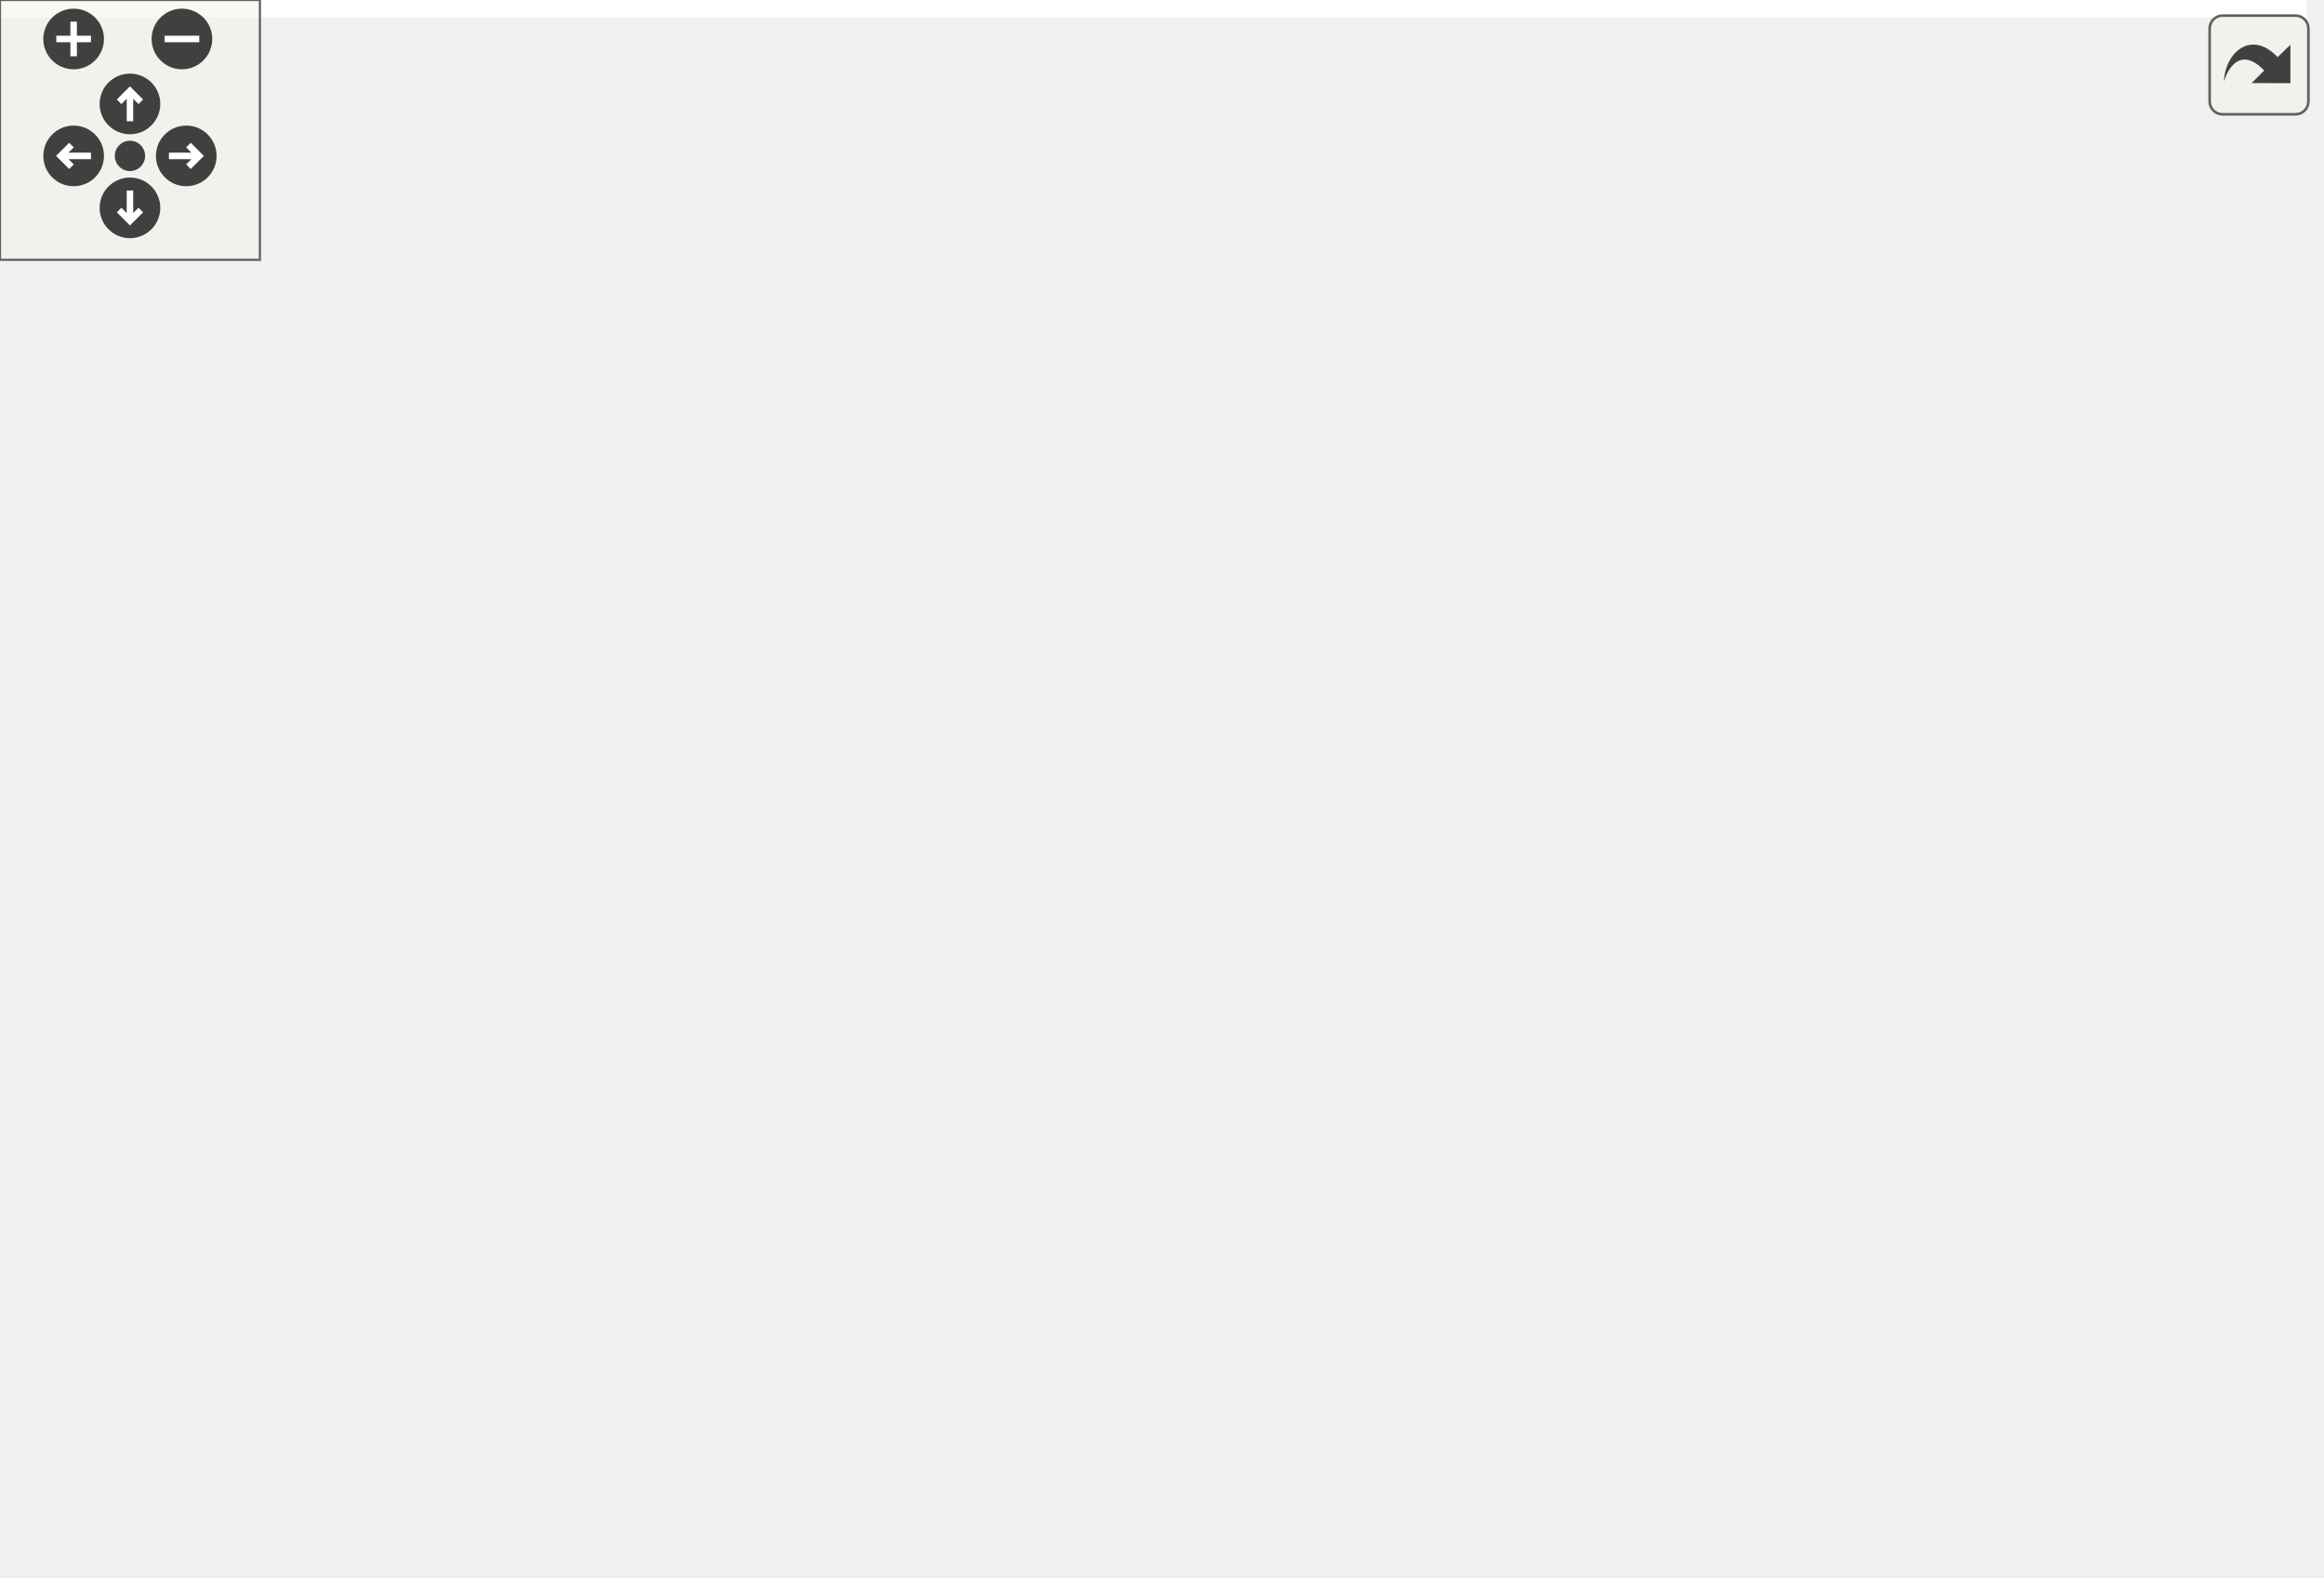
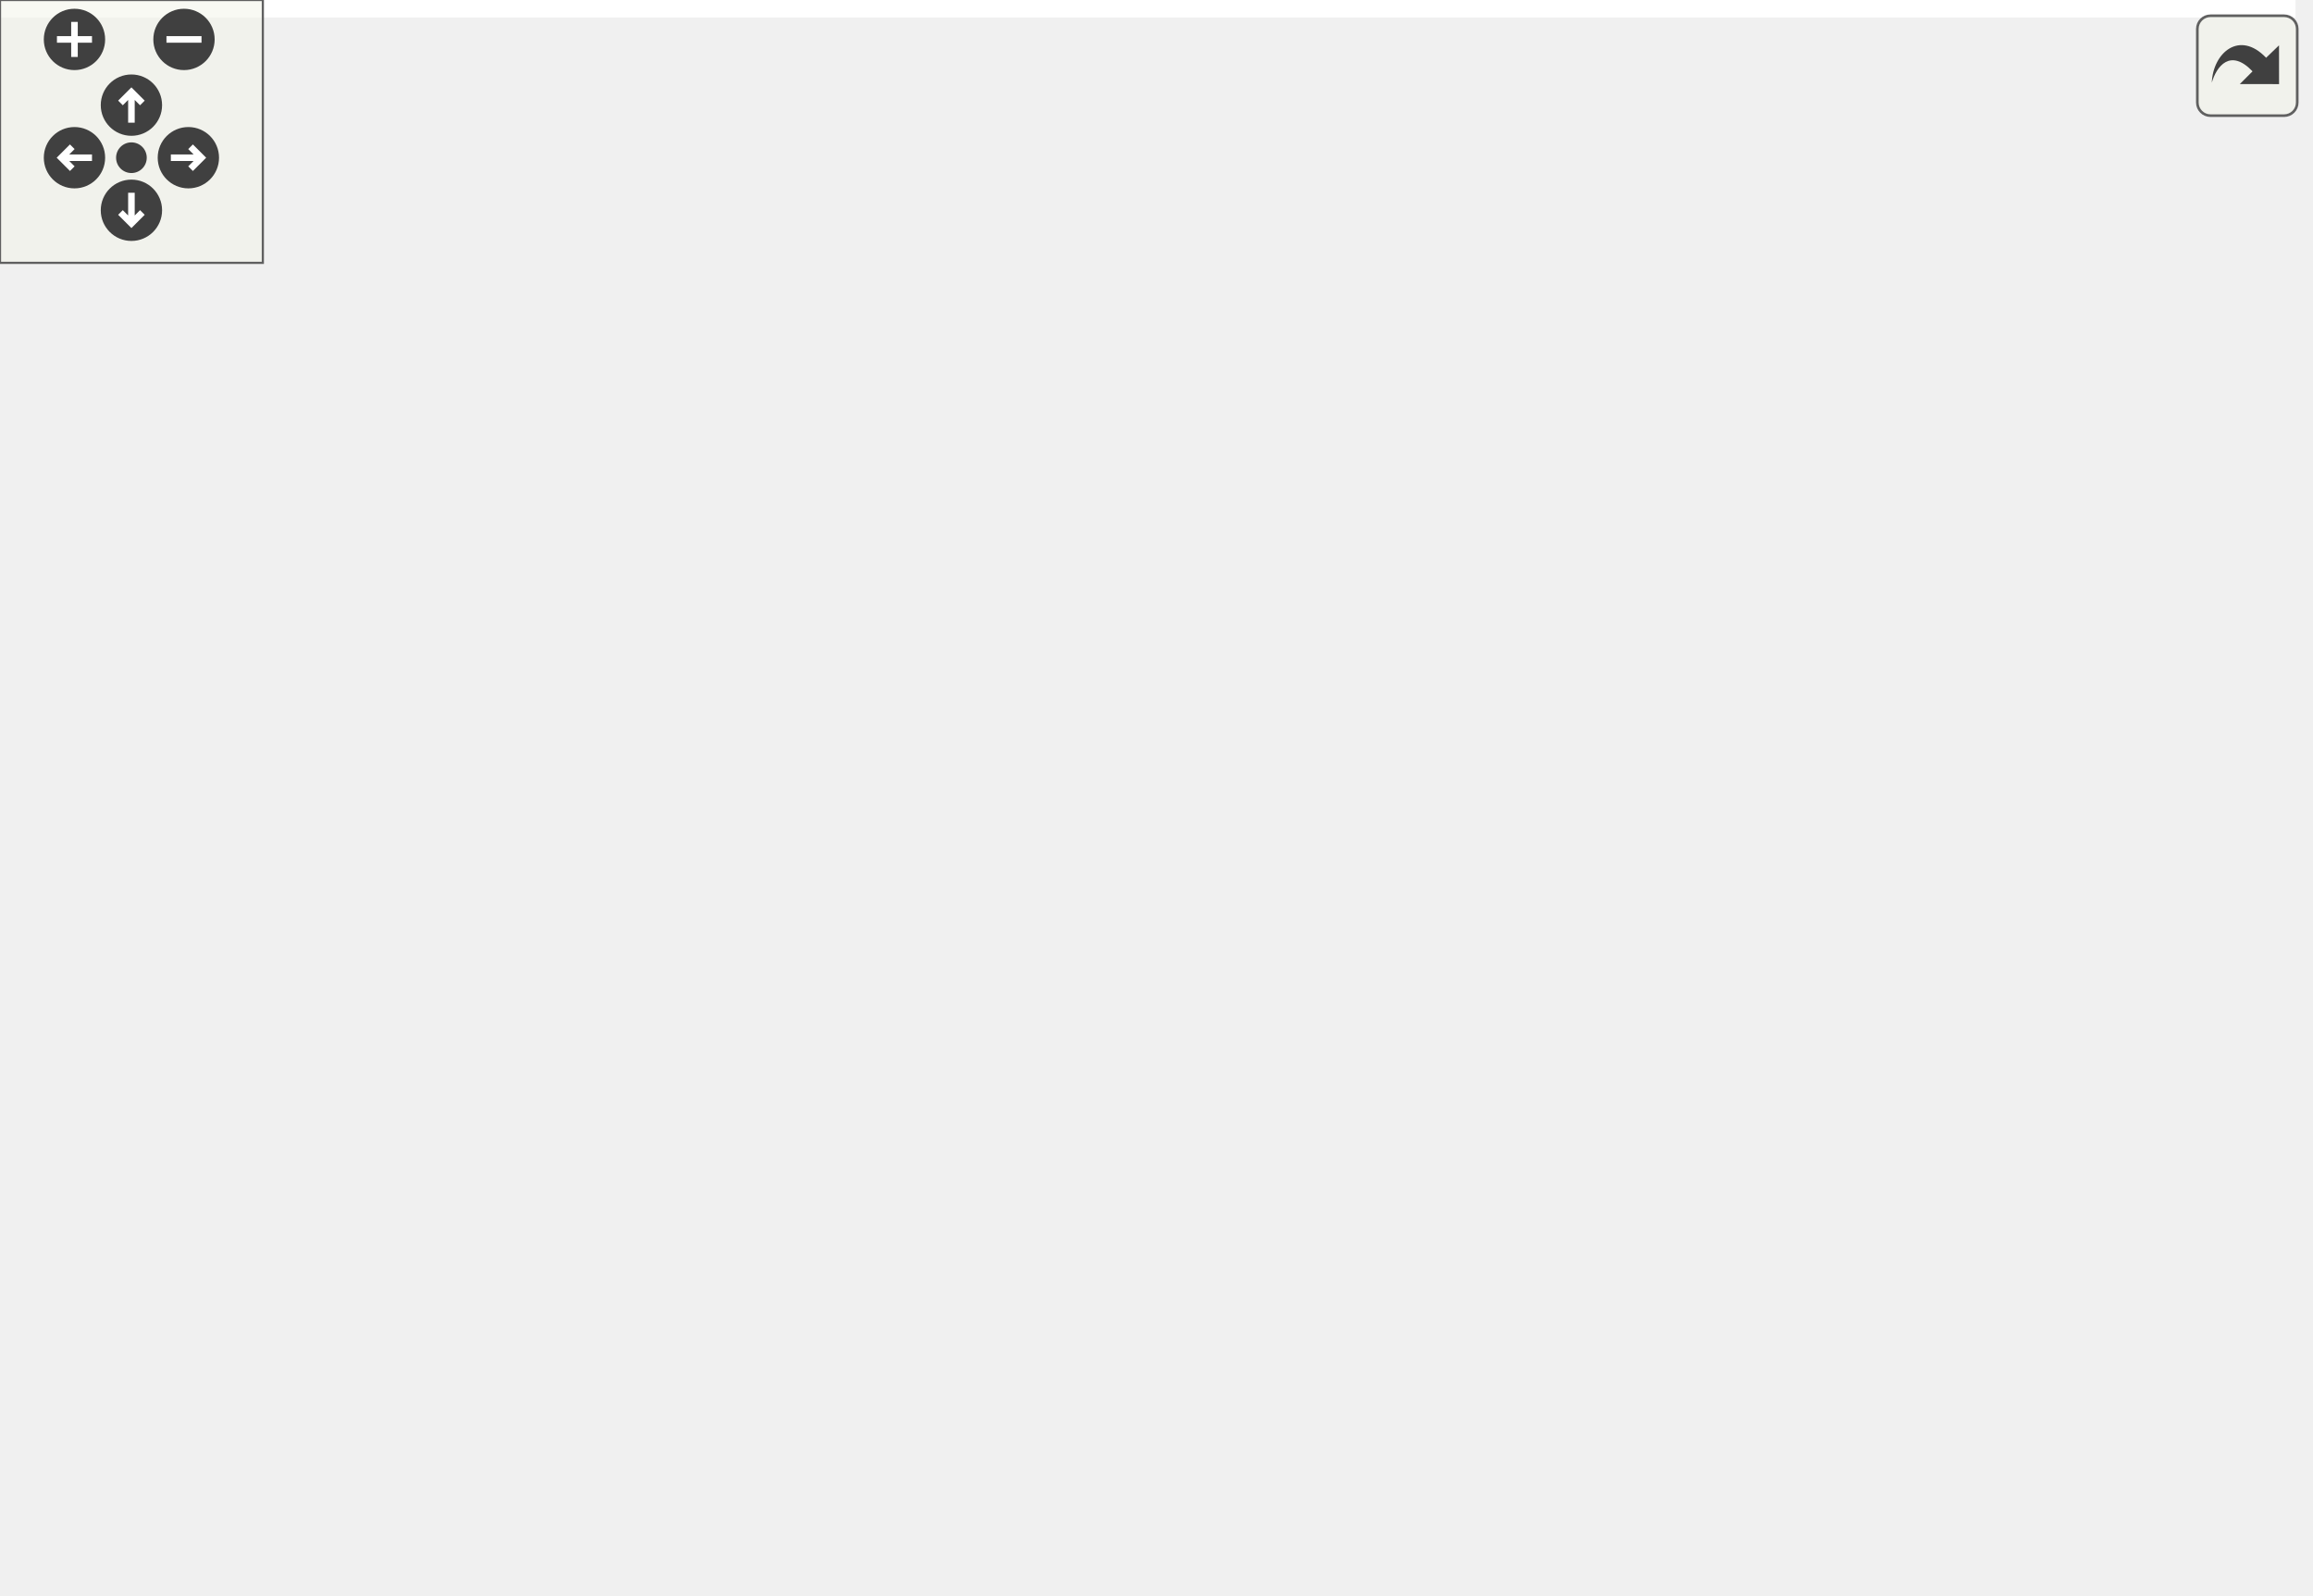
<svg xmlns="http://www.w3.org/2000/svg" xmlns:xlink="http://www.w3.org/1999/xlink" id="main" version="1.1" xml:space="preserve">
  <style type="text/css">
.edge:hover path { stroke: red; }
.edge:hover polygon { stroke: red; fill: red; }
</style>
  <defs>
    <circle id="rim" cx="0" cy="0" r="7" />
    <circle id="rim2" cx="0" cy="0" r="3.5" />
    <g id="zoomPlus">
      <use xlink:href="#rim" fill="#404040">
        <set attributeName="fill" to="#808080" begin="zoomplus.mouseover" end="zoomplus.mouseout" />
      </use>
      <path d="M-4,0h8M0,-4v8" fill="none" stroke="white" stroke-width="1.5" pointer-events="none" />
    </g>
    <g id="zoomMin">
      <use xlink:href="#rim" fill="#404040">
        <set attributeName="fill" to="#808080" begin="zoomminus.mouseover" end="zoomminus.mouseout" />
      </use>
      <path d="M-4,0h8" fill="none" stroke="white" stroke-width="1.5" pointer-events="none" />
    </g>
    <g id="dirArrow">
      <path fill="none" stroke="white" stroke-width="1.5" d="M0,-3.0v7 M-2.5,-0.5L0,-3.0L2.5,-0.5" />
    </g>
    <g id="resetDef">
      <use xlink:href="#rim2" fill="#404040">
        <set attributeName="fill" to="#808080" begin="reset.mouseover" end="reset.mouseout" />
      </use>
    </g>
  </defs>
  <svg id="graph" class="graph">
    <g id="viewport">
-       <polygon fill="white" stroke="none" points="-4,4 -4,-304 532.5,-304 532.5,4 -4,4" />
+       <polygon fill="white" stroke="none" points="-4,4 -4,-304 524,-304 524,4 -4,4" />
      <g id="node1" class="node">
-         <polygon fill="#bfbfbf" stroke="black" points="174.5,-280.5 174.5,-299.5 232.5,-299.5 232.5,-280.5 174.5,-280.5" />
-         <text text-anchor="middle" x="203.5" y="-287.5" font-family="Helvetica,sans-Serif" font-size="10.00">src/tree.h</text>
+         <polygon fill="#bfbfbf" stroke="black" points="195.5,-280.5 195.5,-299.5 253.5,-299.5 253.5,-280.5 195.5,-280.5" />
+         <text text-anchor="middle" x="224.5" y="-287.5" font-family="Helvetica,sans-Serif" font-size="10.00">src/tree.h</text>
      </g>
      <g id="node2" class="node">
        <polygon fill="white" stroke="#bfbfbf" points="0,-0.5 0,-19.5 49,-19.5 49,-0.5 0,-0.5" />
        <text text-anchor="middle" x="24.5" y="-7.5" font-family="Helvetica,sans-Serif" font-size="10.00">string.h</text>
      </g>
      <g id="edge1" class="edge">
-         <path fill="none" stroke="midnightblue" d="M174.419,-284.91C123.255,-275.898 22.5,-249.234 22.5,-179 22.5,-179 22.5,-179 22.5,-121 22.5,-88.943 23.36,-51.639 23.952,-29.747" />
-         <polygon fill="midnightblue" stroke="midnightblue" points="27.456,-29.651 24.238,-19.557 20.459,-29.454 27.456,-29.651" />
+         <path fill="none" stroke="midnightblue" d="M195.415,-286.554C139.284,-280.074 21.5,-257.165 21.5,-179 21.5,-179 21.5,-179 21.5,-121 21.5,-88.936 22.79,-51.634 23.678,-29.745" />
+         <polygon fill="midnightblue" stroke="midnightblue" points="27.183,-29.694 24.108,-19.556 20.189,-29.399 27.183,-29.694" />
      </g>
      <g id="node3" class="node">
        <polygon fill="white" stroke="#bfbfbf" points="218.5,-0.5 218.5,-19.5 266.5,-19.5 266.5,-0.5 218.5,-0.5" />
        <text text-anchor="middle" x="242.5" y="-7.5" font-family="Helvetica,sans-Serif" font-size="10.00">stdlib.h</text>
      </g>
      <g id="edge2" class="edge">
-         <path fill="none" stroke="midnightblue" d="M209.201,-280.288C220.467,-262.205 244.5,-218.946 244.5,-179 244.5,-179 244.5,-179 244.5,-121 244.5,-88.943 243.64,-51.639 243.048,-29.747" />
-         <polygon fill="midnightblue" stroke="midnightblue" points="246.541,-29.454 242.761,-19.557 239.544,-29.651 246.541,-29.454" />
+         <path fill="none" stroke="midnightblue" d="M227.062,-280.249C232.249,-261.738 243.5,-217.179 243.5,-179 243.5,-179 243.5,-179 243.5,-121 243.5,-88.947 243.07,-51.642 242.774,-29.748" />
+         <polygon fill="midnightblue" stroke="midnightblue" points="246.271,-29.507 242.631,-19.558 239.272,-29.606 246.271,-29.507" />
      </g>
      <g id="node4" class="node">
        <g id="a_node4">
          <a xlink:href="ceptr__error_8h_source.html" target="_top" xlink:title="ceptr_error.h">
-             <polygon fill="white" stroke="black" points="299,-224.5 299,-243.5 370,-243.5 370,-224.5 299,-224.5" />
-             <text text-anchor="middle" x="334.5" y="-231.5" font-family="Helvetica,sans-Serif" font-size="10.00">ceptr_error.h</text>
+             <polygon fill="white" stroke="black" points="340,-224.5 340,-243.5 411,-243.5 411,-224.5 340,-224.5" />
+             <text text-anchor="middle" x="375.5" y="-231.5" font-family="Helvetica,sans-Serif" font-size="10.00">ceptr_error.h</text>
          </a>
        </g>
      </g>
      <g id="edge3" class="edge">
-         <path fill="none" stroke="midnightblue" d="M224.257,-280.444C245.816,-271.557 279.763,-257.563 304.294,-247.451" />
-         <polygon fill="midnightblue" stroke="midnightblue" points="305.928,-250.563 313.84,-243.516 303.261,-244.092 305.928,-250.563" />
+         <path fill="none" stroke="midnightblue" d="M248.426,-280.444C273.719,-271.399 313.802,-257.064 342.18,-246.916" />
+         <polygon fill="midnightblue" stroke="midnightblue" points="343.448,-250.179 351.686,-243.516 341.091,-243.588 343.448,-250.179" />
      </g>
      <g id="node9" class="node">
        <g id="a_node9">
          <a xlink:href="sys__symbols_8h.html" target="_top" xlink:title="Defines hard-coded system defined symbols. ">
-             <polygon fill="white" stroke="black" points="92,-224.5 92,-243.5 175,-243.5 175,-224.5 92,-224.5" />
-             <text text-anchor="middle" x="133.5" y="-231.5" font-family="Helvetica,sans-Serif" font-size="10.00">sys_symbols.h</text>
+             <polygon fill="white" stroke="black" points="94,-224.5 94,-243.5 177,-243.5 177,-224.5 94,-224.5" />
+             <text text-anchor="middle" x="135.5" y="-231.5" font-family="Helvetica,sans-Serif" font-size="10.00">sys_symbols.h</text>
          </a>
        </g>
      </g>
      <g id="edge8" class="edge">
-         <path fill="none" stroke="midnightblue" d="M192.253,-280.324C181.703,-272.185 165.699,-259.839 153.058,-250.087" />
-         <polygon fill="midnightblue" stroke="midnightblue" points="155.007,-247.171 144.951,-243.834 150.731,-252.713 155.007,-247.171" />
+         <path fill="none" stroke="midnightblue" d="M210.201,-280.324C196.317,-271.9 175.008,-258.971 158.696,-249.074" />
+         <polygon fill="midnightblue" stroke="midnightblue" points="160.129,-245.85 149.764,-243.655 156.498,-251.834 160.129,-245.85" />
      </g>
      <g id="node10" class="node">
        <g id="a_node10">
          <a xlink:href="sys__structures_8h.html" target="_top" xlink:title="Defines hard-coded system defined structures. ">
-             <polygon fill="white" stroke="black" points="127,-168.5 127,-187.5 216,-187.5 216,-168.5 127,-168.5" />
-             <text text-anchor="middle" x="171.5" y="-175.5" font-family="Helvetica,sans-Serif" font-size="10.00">sys_structures.h</text>
-           </a>
-         </g>
-       </g>
-       <g id="edge18" class="edge">
-         <path fill="none" stroke="midnightblue" d="M200.989,-280.368C195.802,-262.537 183.804,-221.295 176.815,-197.272" />
-         <polygon fill="midnightblue" stroke="midnightblue" points="180.153,-196.216 173.999,-187.591 173.432,-198.171 180.153,-196.216" />
+             <polygon fill="white" stroke="black" points="126,-168.5 126,-187.5 215,-187.5 215,-168.5 126,-168.5" />
+             <text text-anchor="middle" x="170.5" y="-175.5" font-family="Helvetica,sans-Serif" font-size="10.00">sys_structures.h</text>
+           </a>
+         </g>
+       </g>
+       <g id="edge19" class="edge">
+         <path fill="none" stroke="midnightblue" d="M220.263,-280.368C211.43,-262.376 190.897,-220.55 179.153,-196.627" />
+         <polygon fill="midnightblue" stroke="midnightblue" points="182.266,-195.026 174.718,-187.591 175.983,-198.11 182.266,-195.026" />
      </g>
      <g id="node11" class="node">
        <g id="a_node11">
          <a xlink:href="ceptr__types_8h_source.html" target="_top" xlink:title="ceptr_types.h">
-             <polygon fill="white" stroke="black" points="60.5,-112.5 60.5,-131.5 136.5,-131.5 136.5,-112.5 60.5,-112.5" />
-             <text text-anchor="middle" x="98.5" y="-119.5" font-family="Helvetica,sans-Serif" font-size="10.00">ceptr_types.h</text>
-           </a>
-         </g>
-       </g>
-       <g id="edge20" class="edge">
-         <path fill="none" stroke="midnightblue" d="M174.386,-287.25C145.643,-283.79 103.094,-273.631 82.5,-244 60.817,-212.802 77.355,-165.951 89.212,-140.676" />
-         <polygon fill="midnightblue" stroke="midnightblue" points="92.428,-142.069 93.734,-131.555 86.156,-138.96 92.428,-142.069" />
+             <polygon fill="white" stroke="black" points="92.5,-112.5 92.5,-131.5 168.5,-131.5 168.5,-112.5 92.5,-112.5" />
+             <text text-anchor="middle" x="130.5" y="-119.5" font-family="Helvetica,sans-Serif" font-size="10.00">ceptr_types.h</text>
+           </a>
+         </g>
+       </g>
+       <g id="edge21" class="edge">
+         <path fill="none" stroke="midnightblue" d="M195.495,-289.006C162.475,-287.259 109.841,-278.763 84.5,-244 60.46,-211.022 93.67,-163.947 115.007,-139.367" />
+         <polygon fill="midnightblue" stroke="midnightblue" points="117.849,-141.442 121.946,-131.671 112.65,-136.754 117.849,-141.442" />
      </g>
      <g id="node16" class="node">
        <g id="a_node16">
          <a xlink:href="sys__processes_8h.html" target="_top" xlink:title="Defines hard-coded system defined processes. ">
-             <polygon fill="white" stroke="black" points="388,-224.5 388,-243.5 479,-243.5 479,-224.5 388,-224.5" />
-             <text text-anchor="middle" x="433.5" y="-231.5" font-family="Helvetica,sans-Serif" font-size="10.00">sys_processes.h</text>
-           </a>
-         </g>
-       </g>
-       <g id="edge19" class="edge">
-         <path fill="none" stroke="midnightblue" d="M232.63,-282.161C271.595,-273.013 341.117,-256.69 387.274,-245.853" />
-         <polygon fill="midnightblue" stroke="midnightblue" points="388.101,-249.254 397.036,-243.561 386.501,-242.44 388.101,-249.254" />
+             <polygon fill="white" stroke="black" points="429,-224.5 429,-243.5 520,-243.5 520,-224.5 429,-224.5" />
+             <text text-anchor="middle" x="474.5" y="-231.5" font-family="Helvetica,sans-Serif" font-size="10.00">sys_processes.h</text>
+           </a>
+         </g>
+       </g>
+       <g id="edge20" class="edge">
+         <path fill="none" stroke="midnightblue" d="M253.667,-282.7C295.69,-273.623 373.823,-256.746 424.985,-245.695" />
+         <polygon fill="midnightblue" stroke="midnightblue" points="425.804,-249.099 434.839,-243.567 424.326,-242.257 425.804,-249.099" />
+       </g>
+       <g id="node17" class="node">
+         <g id="a_node17">
+           <a xlink:href="stream_8h.html" target="_top" xlink:title="streams abstraction header file ">
+             <polygon fill="white" stroke="black" points="272,-112.5 272,-131.5 327,-131.5 327,-112.5 272,-112.5" />
+             <text text-anchor="middle" x="299.5" y="-119.5" font-family="Helvetica,sans-Serif" font-size="10.00">stream.h</text>
+           </a>
+         </g>
+       </g>
+       <g id="edge22" class="edge">
+         <path fill="none" stroke="midnightblue" d="M232.177,-280.224C239.482,-271.518 250.385,-257.553 257.5,-244 275.524,-209.667 288.481,-165.963 294.911,-141.585" />
+         <polygon fill="midnightblue" stroke="midnightblue" points="298.385,-142.127 297.469,-131.572 291.603,-140.394 298.385,-142.127" />
      </g>
      <g id="node5" class="node">
-         <polygon fill="white" stroke="#bfbfbf" points="272.5,-168.5 272.5,-187.5 318.5,-187.5 318.5,-168.5 272.5,-168.5" />
-         <text text-anchor="middle" x="295.5" y="-175.5" font-family="Helvetica,sans-Serif" font-size="10.00">stdio.h</text>
+         <polygon fill="white" stroke="#bfbfbf" points="276.5,-56.5 276.5,-75.5 322.5,-75.5 322.5,-56.5 276.5,-56.5" />
+         <text text-anchor="middle" x="299.5" y="-63.5" font-family="Helvetica,sans-Serif" font-size="10.00">stdio.h</text>
      </g>
      <g id="edge4" class="edge">
-         <path fill="none" stroke="midnightblue" d="M328.06,-224.083C322.551,-216.455 314.469,-205.264 307.735,-195.941" />
-         <polygon fill="midnightblue" stroke="midnightblue" points="310.513,-193.809 301.82,-187.751 304.838,-197.907 310.513,-193.809" />
+         <path fill="none" stroke="midnightblue" d="M411.014,-226.038C446.899,-218.196 498.691,-204.384 510.5,-188 515.697,-180.789 515.238,-175.521 510.5,-168 471.173,-105.575 381.403,-80.886 332.589,-71.811" />
+         <polygon fill="midnightblue" stroke="midnightblue" points="332.994,-68.329 322.541,-70.058 331.79,-75.225 332.994,-68.329" />
      </g>
      <g id="node6" class="node">
-         <polygon fill="white" stroke="#bfbfbf" points="336.5,-168.5 336.5,-187.5 386.5,-187.5 386.5,-168.5 336.5,-168.5" />
-         <text text-anchor="middle" x="361.5" y="-175.5" font-family="Helvetica,sans-Serif" font-size="10.00">signal.h</text>
+         <polygon fill="white" stroke="#bfbfbf" points="451.5,-168.5 451.5,-187.5 501.5,-187.5 501.5,-168.5 451.5,-168.5" />
+         <text text-anchor="middle" x="476.5" y="-175.5" font-family="Helvetica,sans-Serif" font-size="10.00">signal.h</text>
      </g>
      <g id="edge5" class="edge">
-         <path fill="none" stroke="midnightblue" d="M338.959,-224.083C342.654,-216.691 348.023,-205.953 352.594,-196.811" />
-         <polygon fill="midnightblue" stroke="midnightblue" points="355.783,-198.261 357.124,-187.751 349.522,-195.13 355.783,-198.261" />
+         <path fill="none" stroke="midnightblue" d="M391.727,-224.324C407.851,-215.703 432.8,-202.364 451.464,-192.386" />
+         <polygon fill="midnightblue" stroke="midnightblue" points="453.144,-195.456 460.313,-187.655 449.844,-189.283 453.144,-195.456" />
      </g>
      <g id="node7" class="node">
-         <polygon fill="white" stroke="#bfbfbf" points="404.5,-168.5 404.5,-187.5 456.5,-187.5 456.5,-168.5 404.5,-168.5" />
-         <text text-anchor="middle" x="430.5" y="-175.5" font-family="Helvetica,sans-Serif" font-size="10.00">assert.h</text>
+         <polygon fill="white" stroke="#bfbfbf" points="309.5,-168.5 309.5,-187.5 361.5,-187.5 361.5,-168.5 309.5,-168.5" />
+         <text text-anchor="middle" x="335.5" y="-175.5" font-family="Helvetica,sans-Serif" font-size="10.00">assert.h</text>
      </g>
      <g id="edge6" class="edge">
-         <path fill="none" stroke="midnightblue" d="M349.924,-224.324C365.04,-215.822 388.315,-202.729 405.971,-192.797" />
-         <polygon fill="midnightblue" stroke="midnightblue" points="408.114,-195.608 415.114,-187.655 404.683,-189.507 408.114,-195.608" />
+         <path fill="none" stroke="midnightblue" d="M368.895,-224.083C363.245,-216.455 354.955,-205.264 348.049,-195.941" />
+         <polygon fill="midnightblue" stroke="midnightblue" points="350.747,-193.703 341.982,-187.751 345.122,-197.87 350.747,-193.703" />
      </g>
      <g id="node8" class="node">
-         <polygon fill="white" stroke="#bfbfbf" points="474.5,-168.5 474.5,-187.5 528.5,-187.5 528.5,-168.5 474.5,-168.5" />
-         <text text-anchor="middle" x="501.5" y="-175.5" font-family="Helvetica,sans-Serif" font-size="10.00">setjmp.h</text>
+         <polygon fill="white" stroke="#bfbfbf" points="379.5,-168.5 379.5,-187.5 433.5,-187.5 433.5,-168.5 379.5,-168.5" />
+         <text text-anchor="middle" x="406.5" y="-175.5" font-family="Helvetica,sans-Serif" font-size="10.00">setjmp.h</text>
      </g>
      <g id="edge7" class="edge">
-         <path fill="none" stroke="midnightblue" d="M360.962,-224.444C389.178,-215.32 434.04,-200.813 465.468,-190.651" />
-         <polygon fill="midnightblue" stroke="midnightblue" points="466.724,-193.923 475.162,-187.516 464.57,-187.263 466.724,-193.923" />
+         <path fill="none" stroke="midnightblue" d="M380.619,-224.083C384.908,-216.613 391.158,-205.724 396.442,-196.52" />
+         <polygon fill="midnightblue" stroke="midnightblue" points="399.533,-198.166 401.476,-187.751 393.462,-194.681 399.533,-198.166" />
      </g>
      <g id="edge9" class="edge">
-         <path fill="none" stroke="midnightblue" d="M139.775,-224.083C145.142,-216.455 153.018,-205.264 159.579,-195.941" />
-         <polygon fill="midnightblue" stroke="midnightblue" points="162.449,-197.943 165.342,-187.751 156.725,-193.915 162.449,-197.943" />
-       </g>
-       <g id="edge17" class="edge">
-         <path fill="none" stroke="midnightblue" d="M130.285,-224.423C126.945,-215.406 121.636,-200.78 117.5,-188 112.466,-172.445 107.294,-154.609 103.62,-141.56" />
-         <polygon fill="midnightblue" stroke="midnightblue" points="106.979,-140.573 100.922,-131.88 100.236,-142.453 106.979,-140.573" />
+         <path fill="none" stroke="midnightblue" d="M141.28,-224.083C146.172,-216.534 153.327,-205.495 159.333,-196.23" />
+         <polygon fill="midnightblue" stroke="midnightblue" points="162.326,-198.046 164.828,-187.751 156.452,-194.239 162.326,-198.046" />
+       </g>
+       <g id="edge18" class="edge">
+         <path fill="none" stroke="midnightblue" d="M130.624,-224.372C125.941,-215.552 119.192,-201.299 116.5,-188 113.315,-172.267 117.721,-154.446 122.411,-141.449" />
+         <polygon fill="midnightblue" stroke="midnightblue" points="125.799,-142.402 126.257,-131.817 119.298,-139.806 125.799,-142.402" />
      </g>
      <g id="edge10" class="edge">
-         <path fill="none" stroke="midnightblue" d="M159.771,-168.324C148.663,-160.107 131.758,-147.602 118.517,-137.807" />
-         <polygon fill="midnightblue" stroke="midnightblue" points="120.563,-134.967 110.442,-131.834 116.4,-140.595 120.563,-134.967" />
+         <path fill="none" stroke="midnightblue" d="M163.895,-168.083C158.245,-160.455 149.955,-149.264 143.049,-139.941" />
+         <polygon fill="midnightblue" stroke="midnightblue" points="145.747,-137.703 136.982,-131.751 140.122,-141.87 145.747,-137.703" />
+       </g>
+       <g id="edge12" class="edge">
+         <path fill="none" stroke="midnightblue" d="M157.279,-112.444C186.925,-102.971 234.729,-87.696 266.624,-77.505" />
+         <polygon fill="midnightblue" stroke="midnightblue" points="267.917,-80.766 276.377,-74.388 265.786,-74.098 267.917,-80.766" />
      </g>
      <g id="node12" class="node">
-         <polygon fill="white" stroke="#bfbfbf" points="143,-56.5 143,-75.5 192,-75.5 192,-56.5 143,-56.5" />
-         <text text-anchor="middle" x="167.5" y="-63.5" font-family="Helvetica,sans-Serif" font-size="10.00">stdint.h</text>
+         <polygon fill="white" stroke="#bfbfbf" points="65,-56.5 65,-75.5 114,-75.5 114,-56.5 65,-56.5" />
+         <text text-anchor="middle" x="89.5" y="-63.5" font-family="Helvetica,sans-Serif" font-size="10.00">stdint.h</text>
      </g>
      <g id="edge11" class="edge">
-         <path fill="none" stroke="midnightblue" d="M109.586,-112.324C119.986,-104.185 135.761,-91.84 148.222,-82.087" />
-         <polygon fill="midnightblue" stroke="midnightblue" points="150.494,-84.753 156.212,-75.834 146.18,-79.241 150.494,-84.753" />
+         <path fill="none" stroke="midnightblue" d="M123.73,-112.083C117.938,-104.455 109.442,-93.264 102.362,-83.941" />
+         <polygon fill="midnightblue" stroke="midnightblue" points="104.979,-81.599 96.144,-75.751 99.404,-85.832 104.979,-81.599" />
      </g>
      <g id="node13" class="node">
        <g id="a_node13">
          <a xlink:href="uthash_8h_source.html" target="_top" xlink:title="uthash.h">
-             <polygon fill="white" stroke="black" points="70.5,-56.5 70.5,-75.5 124.5,-75.5 124.5,-56.5 70.5,-56.5" />
-             <text text-anchor="middle" x="97.5" y="-63.5" font-family="Helvetica,sans-Serif" font-size="10.00">uthash.h</text>
-           </a>
-         </g>
-       </g>
-       <g id="edge12" class="edge">
-         <path fill="none" stroke="midnightblue" d="M98.335,-112.083C98.204,-105.006 98.016,-94.861 97.852,-85.987" />
-         <polygon fill="midnightblue" stroke="midnightblue" points="101.347,-85.684 97.662,-75.751 94.348,-85.814 101.347,-85.684" />
+             <polygon fill="white" stroke="black" points="132.5,-56.5 132.5,-75.5 186.5,-75.5 186.5,-56.5 132.5,-56.5" />
+             <text text-anchor="middle" x="159.5" y="-63.5" font-family="Helvetica,sans-Serif" font-size="10.00">uthash.h</text>
+           </a>
+         </g>
      </g>
      <g id="edge13" class="edge">
-         <path fill="none" stroke="midnightblue" d="M85.771,-56.324C74.663,-48.107 57.758,-35.602 44.517,-25.807" />
-         <polygon fill="midnightblue" stroke="midnightblue" points="46.563,-22.967 36.442,-19.834 42.4,-28.595 46.563,-22.967" />
+         <path fill="none" stroke="midnightblue" d="M135.289,-112.083C139.258,-104.691 145.025,-93.953 149.935,-84.811" />
+         <polygon fill="midnightblue" stroke="midnightblue" points="153.153,-86.217 154.8,-75.751 146.986,-82.905 153.153,-86.217" />
+       </g>
+       <g id="edge14" class="edge">
+         <path fill="none" stroke="midnightblue" d="M138.109,-56.444C115.793,-47.517 80.597,-33.439 55.292,-23.317" />
+         <polygon fill="midnightblue" stroke="midnightblue" points="56.376,-19.981 45.791,-19.516 53.776,-26.48 56.376,-19.981" />
+       </g>
+       <g id="edge16" class="edge">
+         <path fill="none" stroke="midnightblue" d="M172.835,-56.324C185.662,-47.979 205.285,-35.212 220.44,-25.352" />
+         <polygon fill="midnightblue" stroke="midnightblue" points="222.724,-28.042 229.198,-19.654 218.907,-22.174 222.724,-28.042" />
+       </g>
+       <g id="node14" class="node">
+         <polygon fill="white" stroke="#bfbfbf" points="69.5,-0.5 69.5,-19.5 121.5,-19.5 121.5,-0.5 69.5,-0.5" />
+         <text text-anchor="middle" x="95.5" y="-7.5" font-family="Helvetica,sans-Serif" font-size="10.00">stddef.h</text>
      </g>
      <g id="edge15" class="edge">
-         <path fill="none" stroke="midnightblue" d="M120.476,-56.444C144.657,-47.438 182.918,-33.189 210.146,-23.049" />
-         <polygon fill="midnightblue" stroke="midnightblue" points="211.482,-26.286 219.632,-19.516 209.039,-19.727 211.482,-26.286" />
-       </g>
-       <g id="node14" class="node">
-         <polygon fill="white" stroke="#bfbfbf" points="68.5,-0.5 68.5,-19.5 120.5,-19.5 120.5,-0.5 68.5,-0.5" />
-         <text text-anchor="middle" x="94.5" y="-7.5" font-family="Helvetica,sans-Serif" font-size="10.00">stddef.h</text>
-       </g>
-       <g id="edge14" class="edge">
-         <path fill="none" stroke="midnightblue" d="M97.005,-56.083C96.611,-49.006 96.048,-38.861 95.555,-29.986" />
-         <polygon fill="midnightblue" stroke="midnightblue" points="99.036,-29.541 94.986,-19.751 92.046,-29.93 99.036,-29.541" />
+         <path fill="none" stroke="midnightblue" d="M149.217,-56.324C139.664,-48.263 125.22,-36.077 113.716,-26.369" />
+         <polygon fill="midnightblue" stroke="midnightblue" points="115.87,-23.608 105.97,-19.834 111.356,-28.958 115.87,-23.608" />
      </g>
      <g id="node15" class="node">
-         <polygon fill="white" stroke="#bfbfbf" points="139,-0.5 139,-19.5 198,-19.5 198,-0.5 139,-0.5" />
-         <text text-anchor="middle" x="168.5" y="-7.5" font-family="Helvetica,sans-Serif" font-size="10.00">inttypes.h</text>
-       </g>
-       <g id="edge16" class="edge">
-         <path fill="none" stroke="midnightblue" d="M108.907,-56.324C119.609,-48.185 135.841,-35.84 148.663,-26.087" />
-         <polygon fill="midnightblue" stroke="midnightblue" points="151.044,-28.673 156.885,-19.834 146.807,-23.102 151.044,-28.673" />
+         <polygon fill="white" stroke="#bfbfbf" points="140,-0.5 140,-19.5 199,-19.5 199,-0.5 140,-0.5" />
+         <text text-anchor="middle" x="169.5" y="-7.5" font-family="Helvetica,sans-Serif" font-size="10.00">inttypes.h</text>
+       </g>
+       <g id="edge17" class="edge">
+         <path fill="none" stroke="midnightblue" d="M161.151,-56.083C162.476,-48.927 164.382,-38.635 166.039,-29.691" />
+         <polygon fill="midnightblue" stroke="midnightblue" points="169.5,-30.221 167.879,-19.751 162.617,-28.947 169.5,-30.221" />
+       </g>
+       <g id="edge23" class="edge">
+         <path fill="none" stroke="midnightblue" d="M299.5,-112.083C299.5,-105.006 299.5,-94.861 299.5,-85.987" />
+         <polygon fill="midnightblue" stroke="midnightblue" points="303,-85.751 299.5,-75.751 296,-85.751 303,-85.751" />
      </g>
    </g>
  </svg>
  <g id="navigator" transform="translate(0 0)" fill="#404254">
    <rect fill="#f2f5e9" fill-opacity="0.5" stroke="#606060" stroke-width=".5" x="0" y="0" width="60" height="60" />
    <use id="zoomplus" xlink:href="#zoomPlus" x="17" y="9" />
    <use id="zoomminus" xlink:href="#zoomMin" x="42" y="9" />
    <use id="reset" xlink:href="#resetDef" x="30" y="36" />
    <g id="arrowUp" xlink:href="#dirArrow" transform="translate(30 24)">
      <use xlink:href="#rim" fill="#404040">
        <set attributeName="fill" to="#808080" begin="arrowUp.mouseover" end="arrowUp.mouseout" />
      </use>
      <path fill="none" stroke="white" stroke-width="1.5" d="M0,-3.0v7 M-2.5,-0.5L0,-3.0L2.5,-0.5" />
    </g>
    <g id="arrowRight" xlink:href="#dirArrow" transform="rotate(90) translate(36 -43)">
      <use xlink:href="#rim" fill="#404040">
        <set attributeName="fill" to="#808080" begin="arrowRight.mouseover" end="arrowRight.mouseout" />
      </use>
      <path fill="none" stroke="white" stroke-width="1.5" d="M0,-3.0v7 M-2.5,-0.5L0,-3.0L2.5,-0.5" />
    </g>
    <g id="arrowDown" xlink:href="#dirArrow" transform="rotate(180) translate(-30 -48)">
      <use xlink:href="#rim" fill="#404040">
        <set attributeName="fill" to="#808080" begin="arrowDown.mouseover" end="arrowDown.mouseout" />
      </use>
      <path fill="none" stroke="white" stroke-width="1.5" d="M0,-3.0v7 M-2.5,-0.5L0,-3.0L2.5,-0.5" />
    </g>
    <g id="arrowLeft" xlink:href="#dirArrow" transform="rotate(270) translate(-36 17)">
      <use xlink:href="#rim" fill="#404040">
        <set attributeName="fill" to="#808080" begin="arrowLeft.mouseover" end="arrowLeft.mouseout" />
      </use>
      <path fill="none" stroke="white" stroke-width="1.5" d="M0,-3.0v7 M-2.5,-0.5L0,-3.0L2.5,-0.5" />
    </g>
  </g>
  <svg viewBox="0 0 15 15" width="100%" height="30px" preserveAspectRatio="xMaxYMin meet">
    <g id="arrow_out" transform="scale(0.3 0.3)">
      <a xlink:href="tree_8h__incl_org.svg" target="_base">
        <rect id="button" ry="5" rx="5" y="6" x="6" height="38" width="38" fill="#f2f5e9" fill-opacity="0.5" stroke="#606060" stroke-width="1.0" />
        <path id="arrow" d="M 11.5,31.437 C 11.94,20.098 22.043,11.323 32.159,21.979 L 37.069,17.246 C 37.069,17.246 37.088,32 37.088,32 L 22.16,31.978 C 22.16,31.978 26.998,27.14 26.998,27.14 C 18.529,18.264 13.292,25.23 11.5,31.437 z" style="fill:#404040;" />
      </a>
    </g>
  </svg>
</svg>
